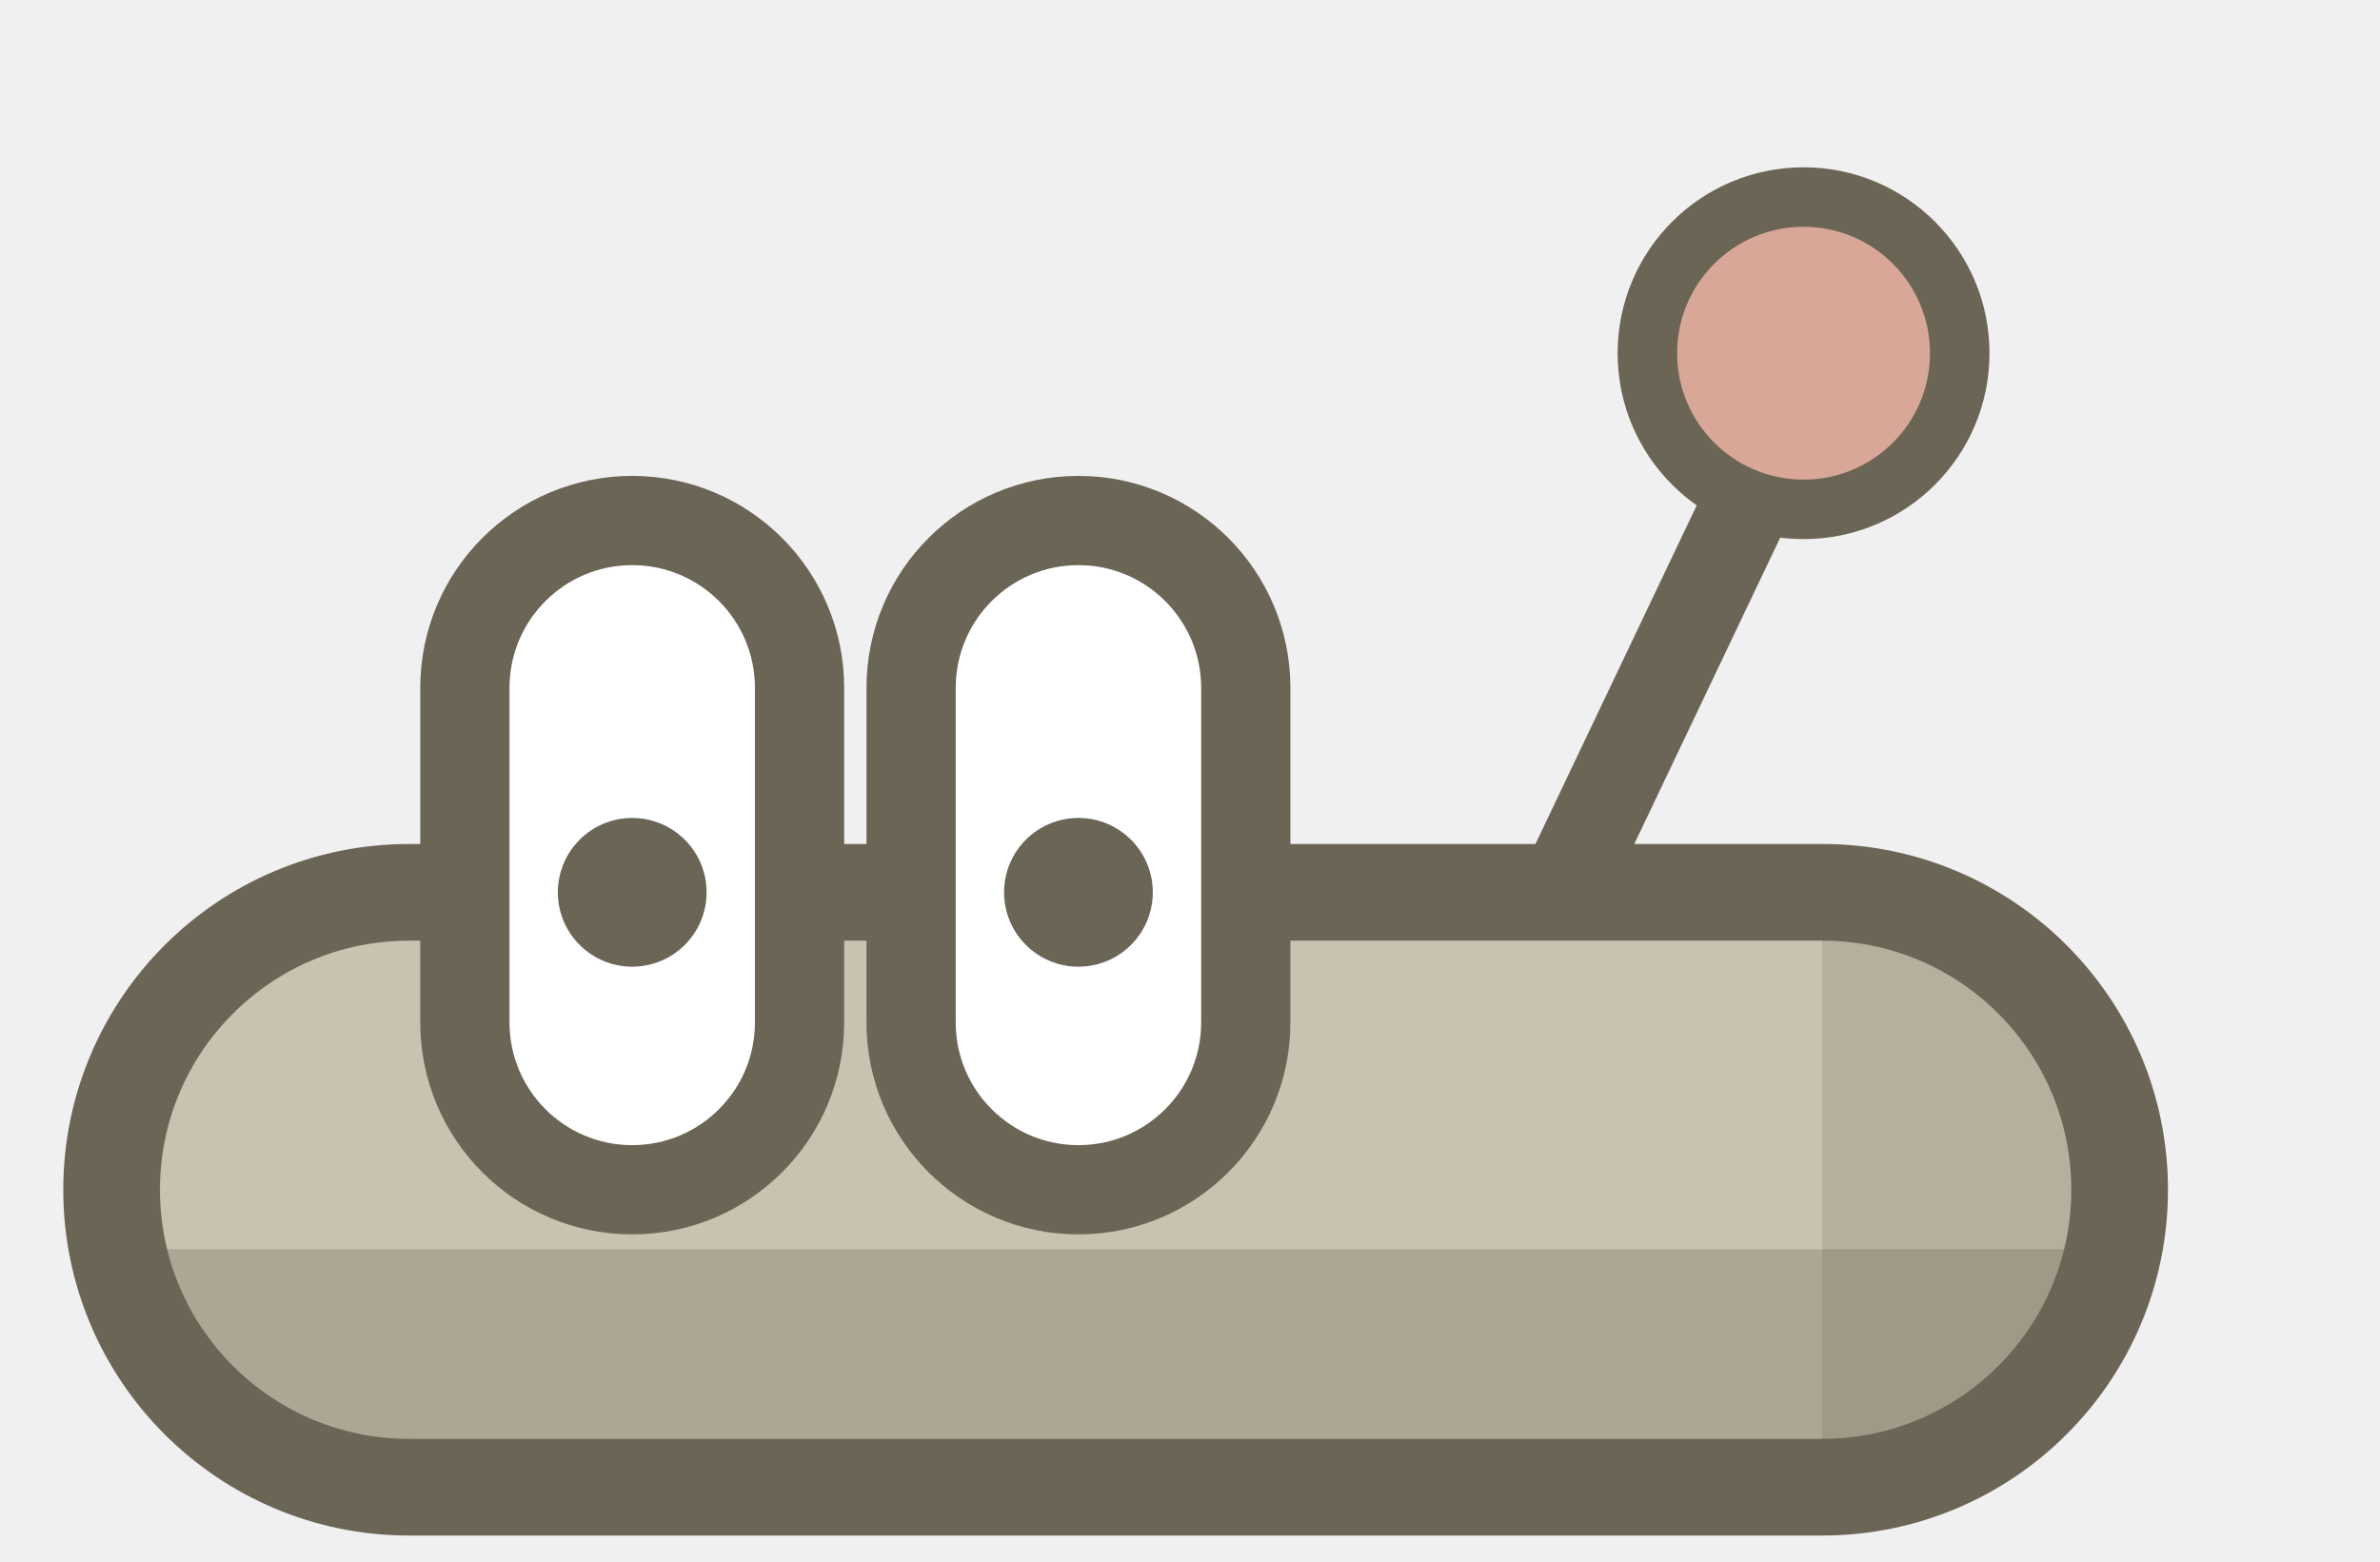
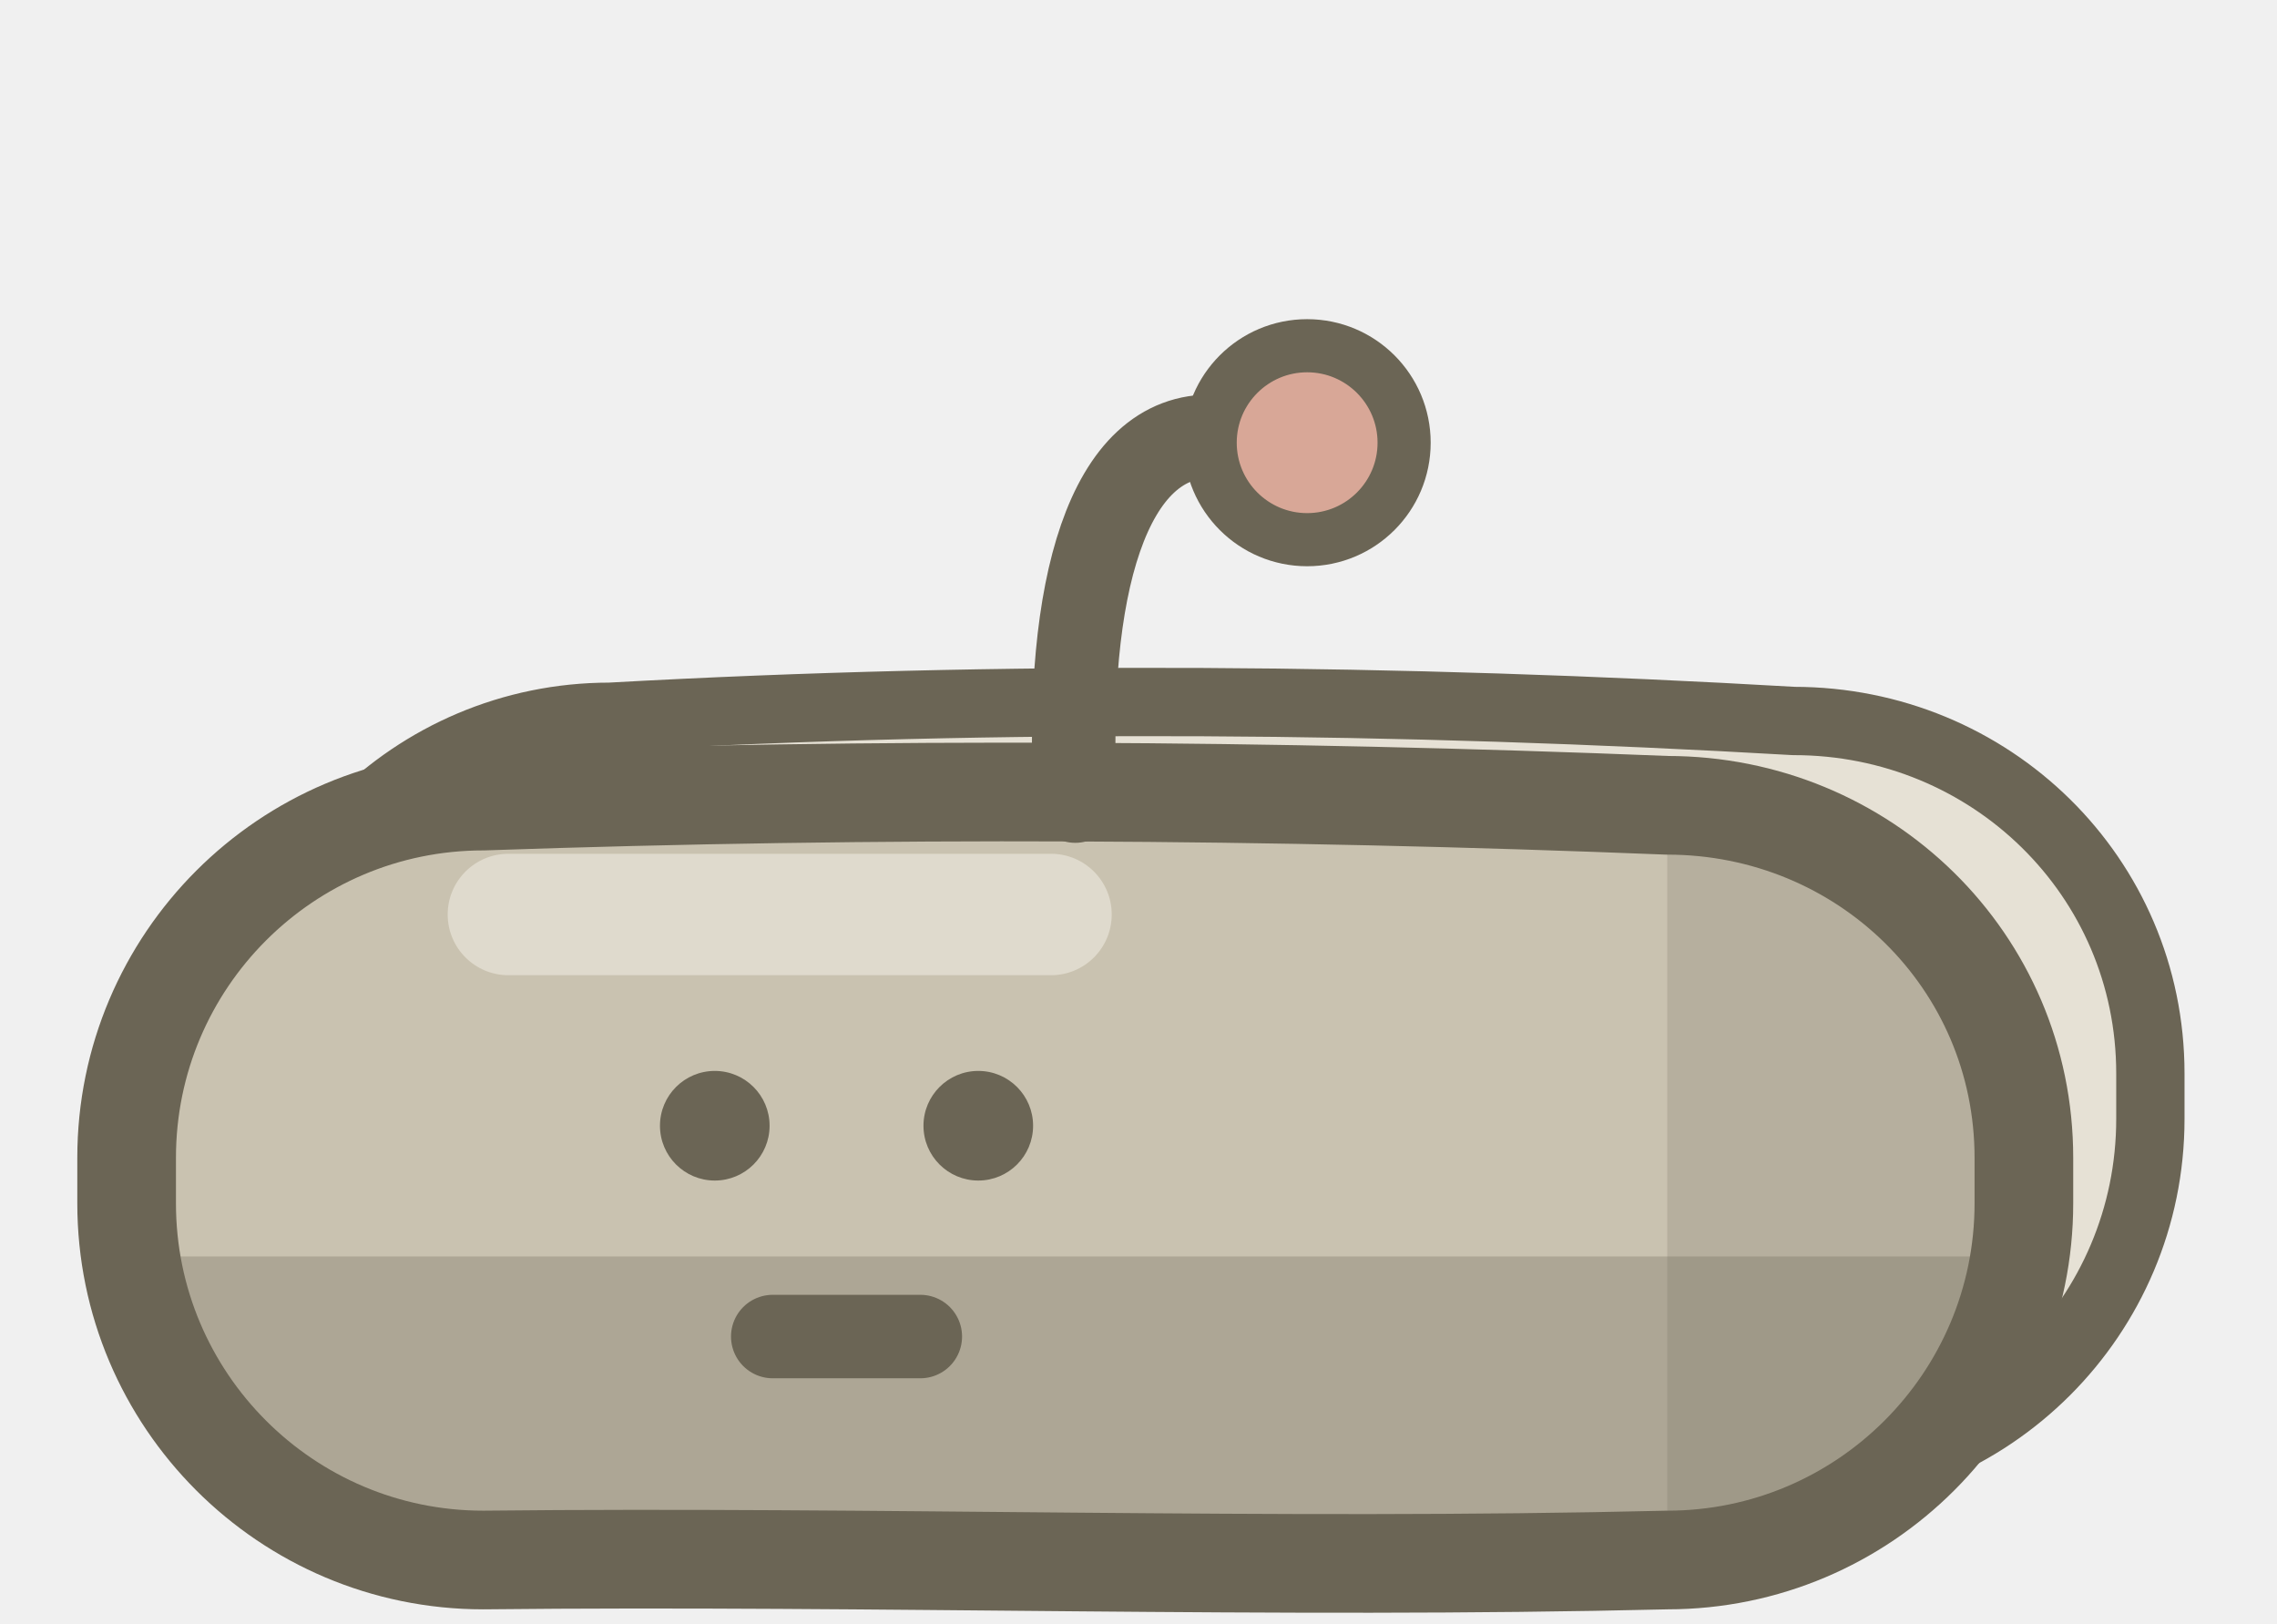
- <svg xmlns="http://www.w3.org/2000/svg" width="27.43" height="18" viewBox="0 -2 64 42" fill="none">
-   <rect x="3" y="22" width="54" height="16" rx="8" fill="#C9C2B0" />
-   <path d="M56.84 31.6 C56.08 35.32 52.8 38 49 38 L11 38 C7.2 38 3.92 35.32 3.16 31.6 Z" fill="#6B6555" opacity="0.3" />
-   <path d="M49 22 L49 22 C53.42 22 57 25.58 57 30 C57 34.42 53.42 38 49 38 Z" fill="#6B6555" opacity="0.2" />
-   <rect x="3" y="22" width="54" height="16" rx="8" stroke="#6B6555" stroke-width="2.6" stroke-linecap="round" stroke-linejoin="round" />
-   <path d="M42 22 L47 11.5" stroke="#6B6555" stroke-width="2.4" stroke-linecap="round" stroke-linejoin="round" />
-   <circle cx="48.5" cy="7.5" r="4.2" fill="#D8A797" />
-   <circle cx="48.5" cy="7.5" r="4.2" stroke="#6B6555" stroke-width="1.6" stroke-linecap="round" stroke-linejoin="round" />
-   <rect x="12.5" y="12" width="9" height="18" rx="4.5" fill="#FFFFFF" />
-   <rect x="12.5" y="12" width="9" height="18" rx="4.5" stroke="#6B6555" stroke-width="2.4" stroke-linecap="round" stroke-linejoin="round" />
-   <circle cx="17" cy="22" r="2" fill="#6B6555" />
-   <rect x="24.5" y="12" width="9" height="18" rx="4.5" fill="#FFFFFF" />
-   <rect x="24.5" y="12" width="9" height="18" rx="4.5" stroke="#6B6555" stroke-width="2.4" stroke-linecap="round" stroke-linejoin="round" />
-   <circle cx="29" cy="22" r="2" fill="#6B6555" />
+ <svg xmlns="http://www.w3.org/2000/svg" width="25.25" height="18" viewBox="4 23 108 77" fill="none">
+   <path d="M32.92 57 C51.64 55.96 70.36 56.12 89.08 57.2 C98.42 57.2 106 64.58 106 73.92 L106 76.08 C106 85.42 98.42 93 89.08 93 C70.36 93.45 51.64 92.8 32.92 93 C23.58 93 16 85.42 16 76.08 L16 73.92 C16 64.58 23.58 57 32.92 57 Z" fill="#E6E1D5" />
+   <path d="M32.92 57 C51.64 55.96 70.36 56.12 89.08 57.2 C98.42 57.2 106 64.58 106 73.92 L106 76.08 C106 85.42 98.42 93 89.08 93 C70.36 93.45 51.64 92.8 32.92 93 C23.58 93 16 85.42 16 76.08 L16 73.92 C16 64.58 23.58 57 32.92 57 Z" stroke="#6B6555" stroke-width="3.24" stroke-linecap="round" stroke-linejoin="round" />
+   <path d="M26.92 61 C45.64 60.35 64.36 60.45 83.08 61.2 C92.42 61.2 100 68.58 100 77.92 L100 80.08 C100 89.42 92.42 97 83.08 97 C64.36 97.45 45.64 96.8 26.92 97 C17.58 97 10 89.42 10 80.08 L10 77.92 C10 68.58 17.58 61 26.92 61 Z" fill="#C9C2B0" />
+   <path d="M99.81 82.6 C98.56 90.88 91.45 97 83.08 97 L26.92 97 C18.55 97 11.44 90.88 10.19 82.6 Z" fill="#6B6555" opacity="0.3" />
+   <path d="M83.08 61 L83.08 61 C92.42 61 100 68.58 100 77.92 L100 80.08 C100 89.42 92.42 97 83.08 97 Z" fill="#6B6555" opacity="0.2" />
+   <rect x="25.23" y="63.5" width="31.5" height="5.76" rx="2.88" fill="#FBF7EF" opacity="0.45" />
+   <path d="M26.92 61 C45.64 60.35 64.36 60.45 83.08 61.2 C92.42 61.2 100 68.58 100 77.92 L100 80.08 C100 89.42 92.42 97 83.08 97 C64.36 97.45 45.64 96.8 26.92 97 C17.58 97 10 89.42 10 80.08 L10 77.92 C10 68.58 17.58 61 26.92 61 Z" stroke="#6B6555" stroke-width="4.68" stroke-linecap="round" stroke-linejoin="round" />
+   <path d="M55 61 C54.5 51 56.5 43.5 61.6 43.7" stroke="#6B6555" stroke-width="3.96" stroke-linecap="round" stroke-linejoin="round" />
+   <circle cx="66" cy="44" r="4.6" fill="#D8A797" />
+   <circle cx="66" cy="44" r="4.6" stroke="#6B6555" stroke-width="2.52" stroke-linecap="round" stroke-linejoin="round" />
+   <circle cx="37.9" cy="76.4" r="2.6" fill="#6B6555" />
+   <circle cx="50.4" cy="76.4" r="2.6" fill="#6B6555" />
+   <path d="M40.65 86.4 L47.65 86.4" stroke="#6B6555" stroke-width="3.96" stroke-linecap="round" stroke-linejoin="round" />
</svg>
